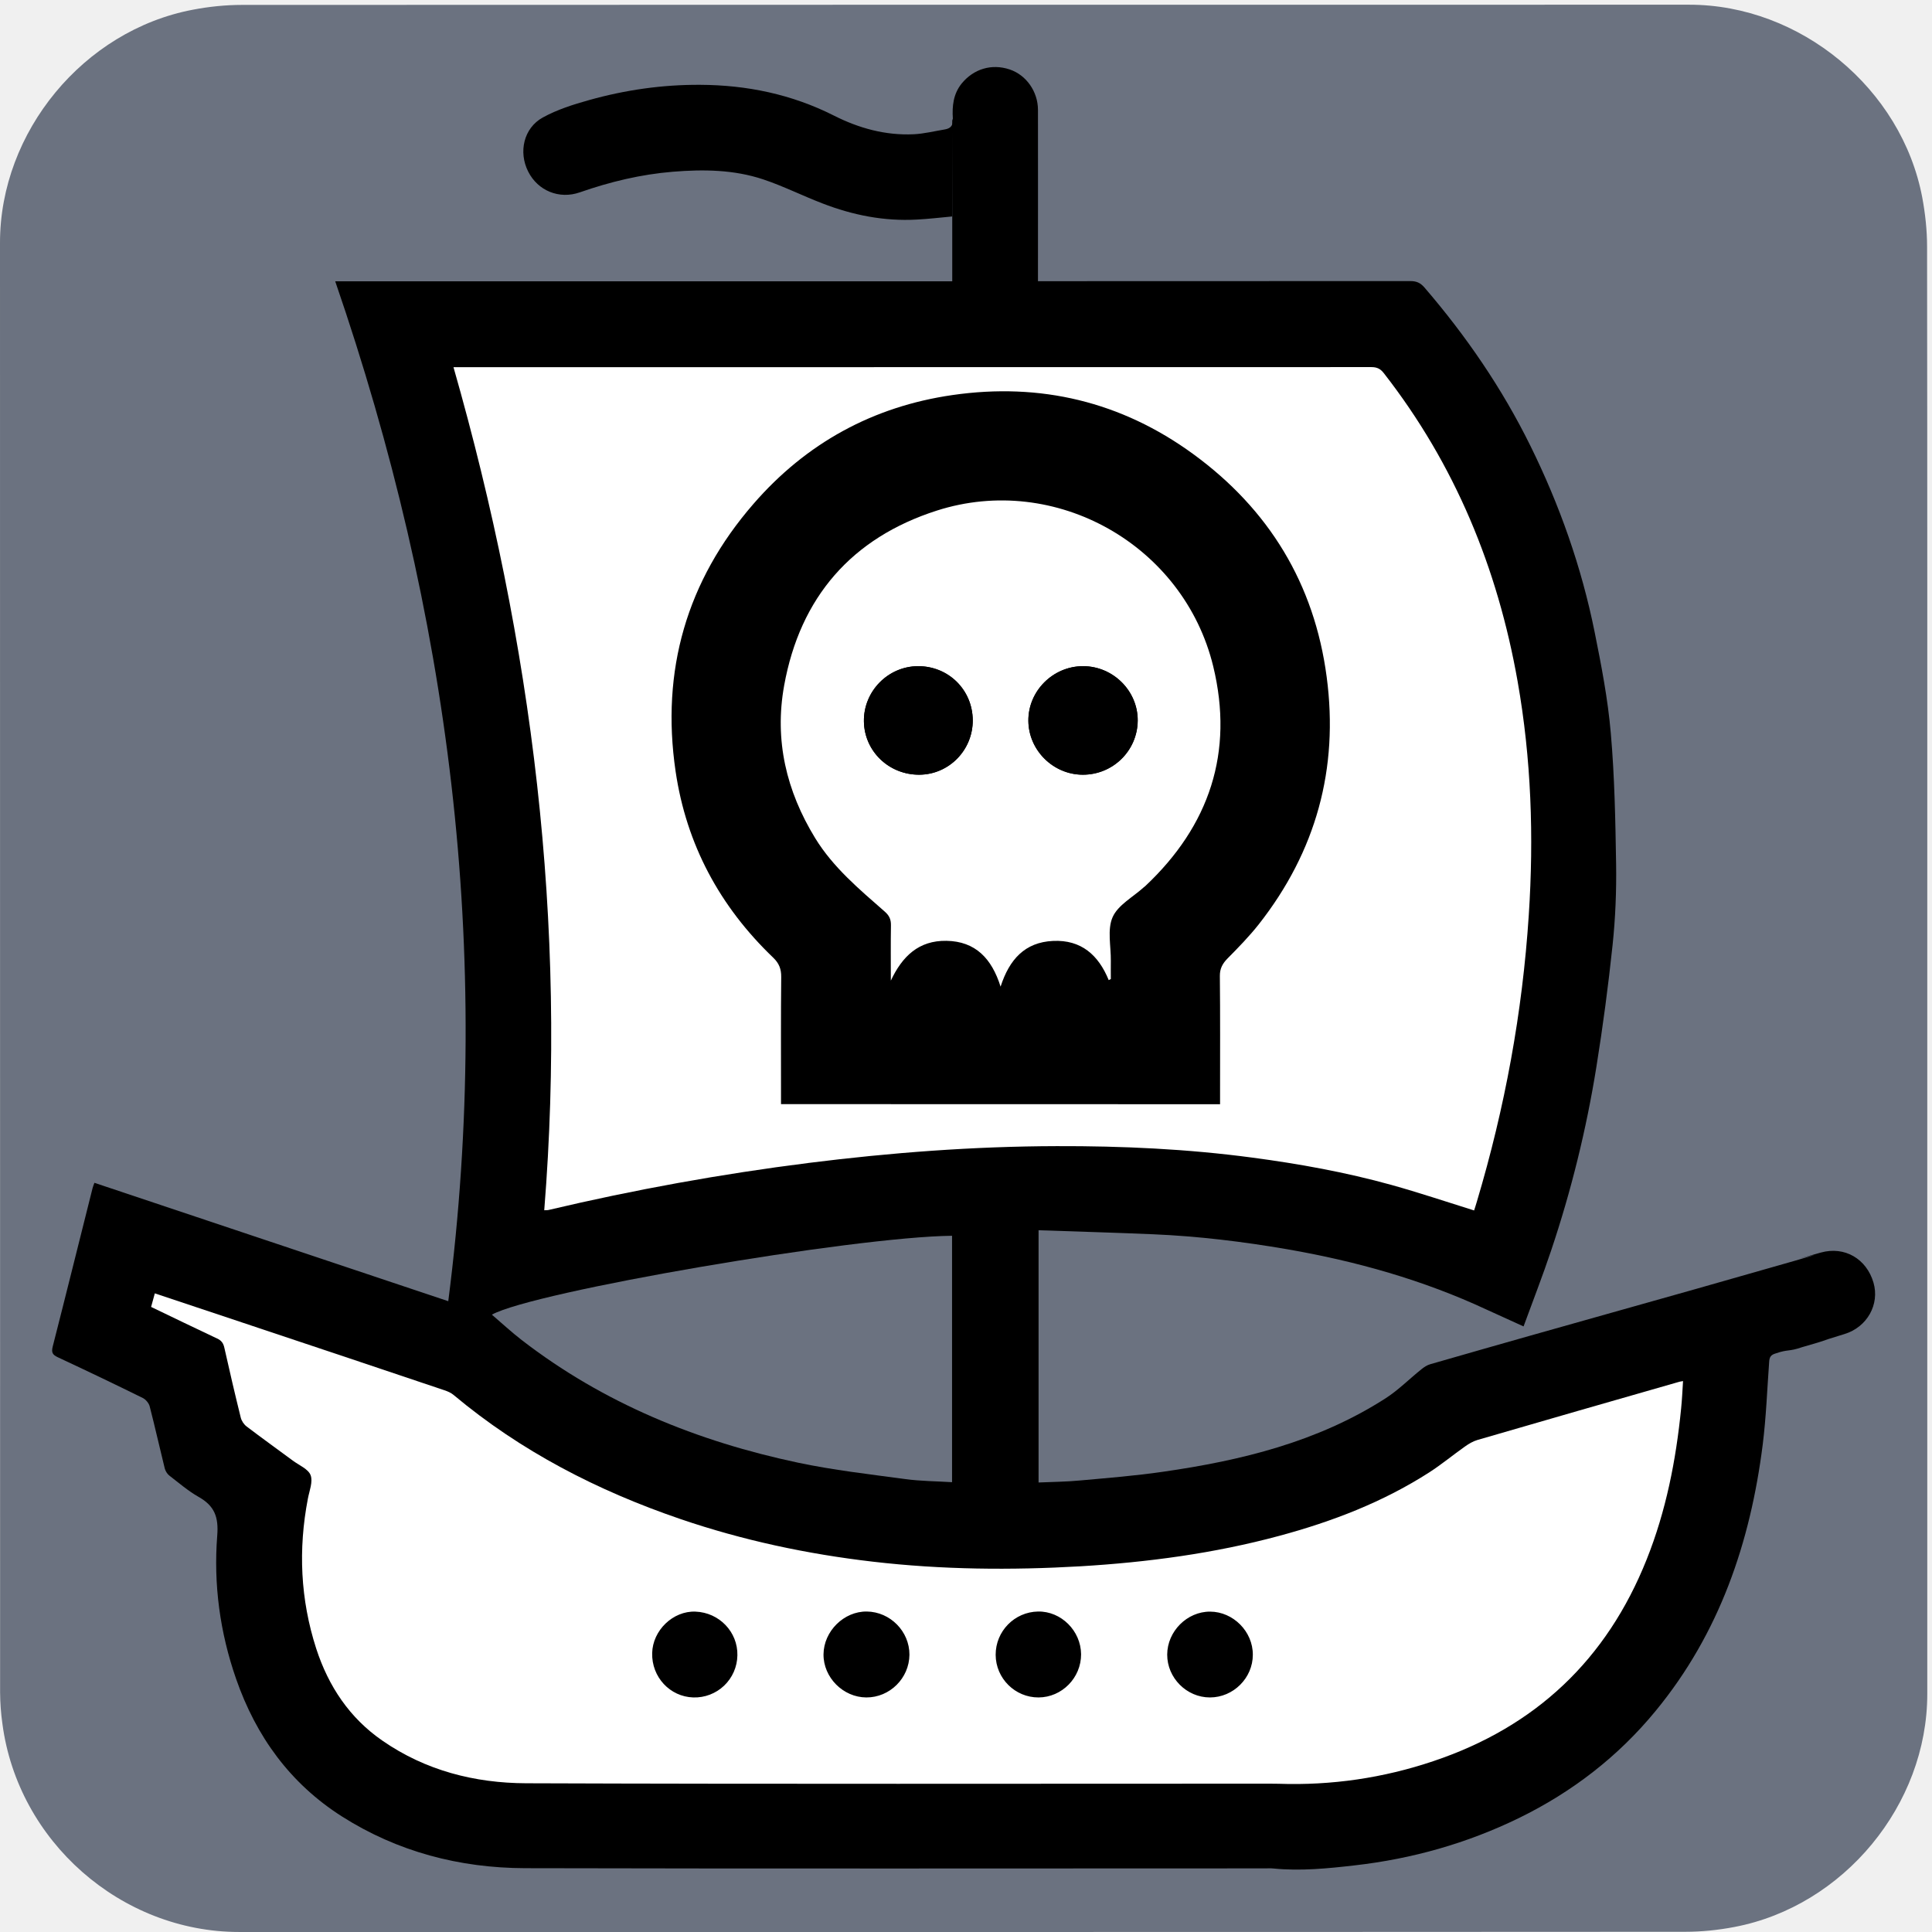
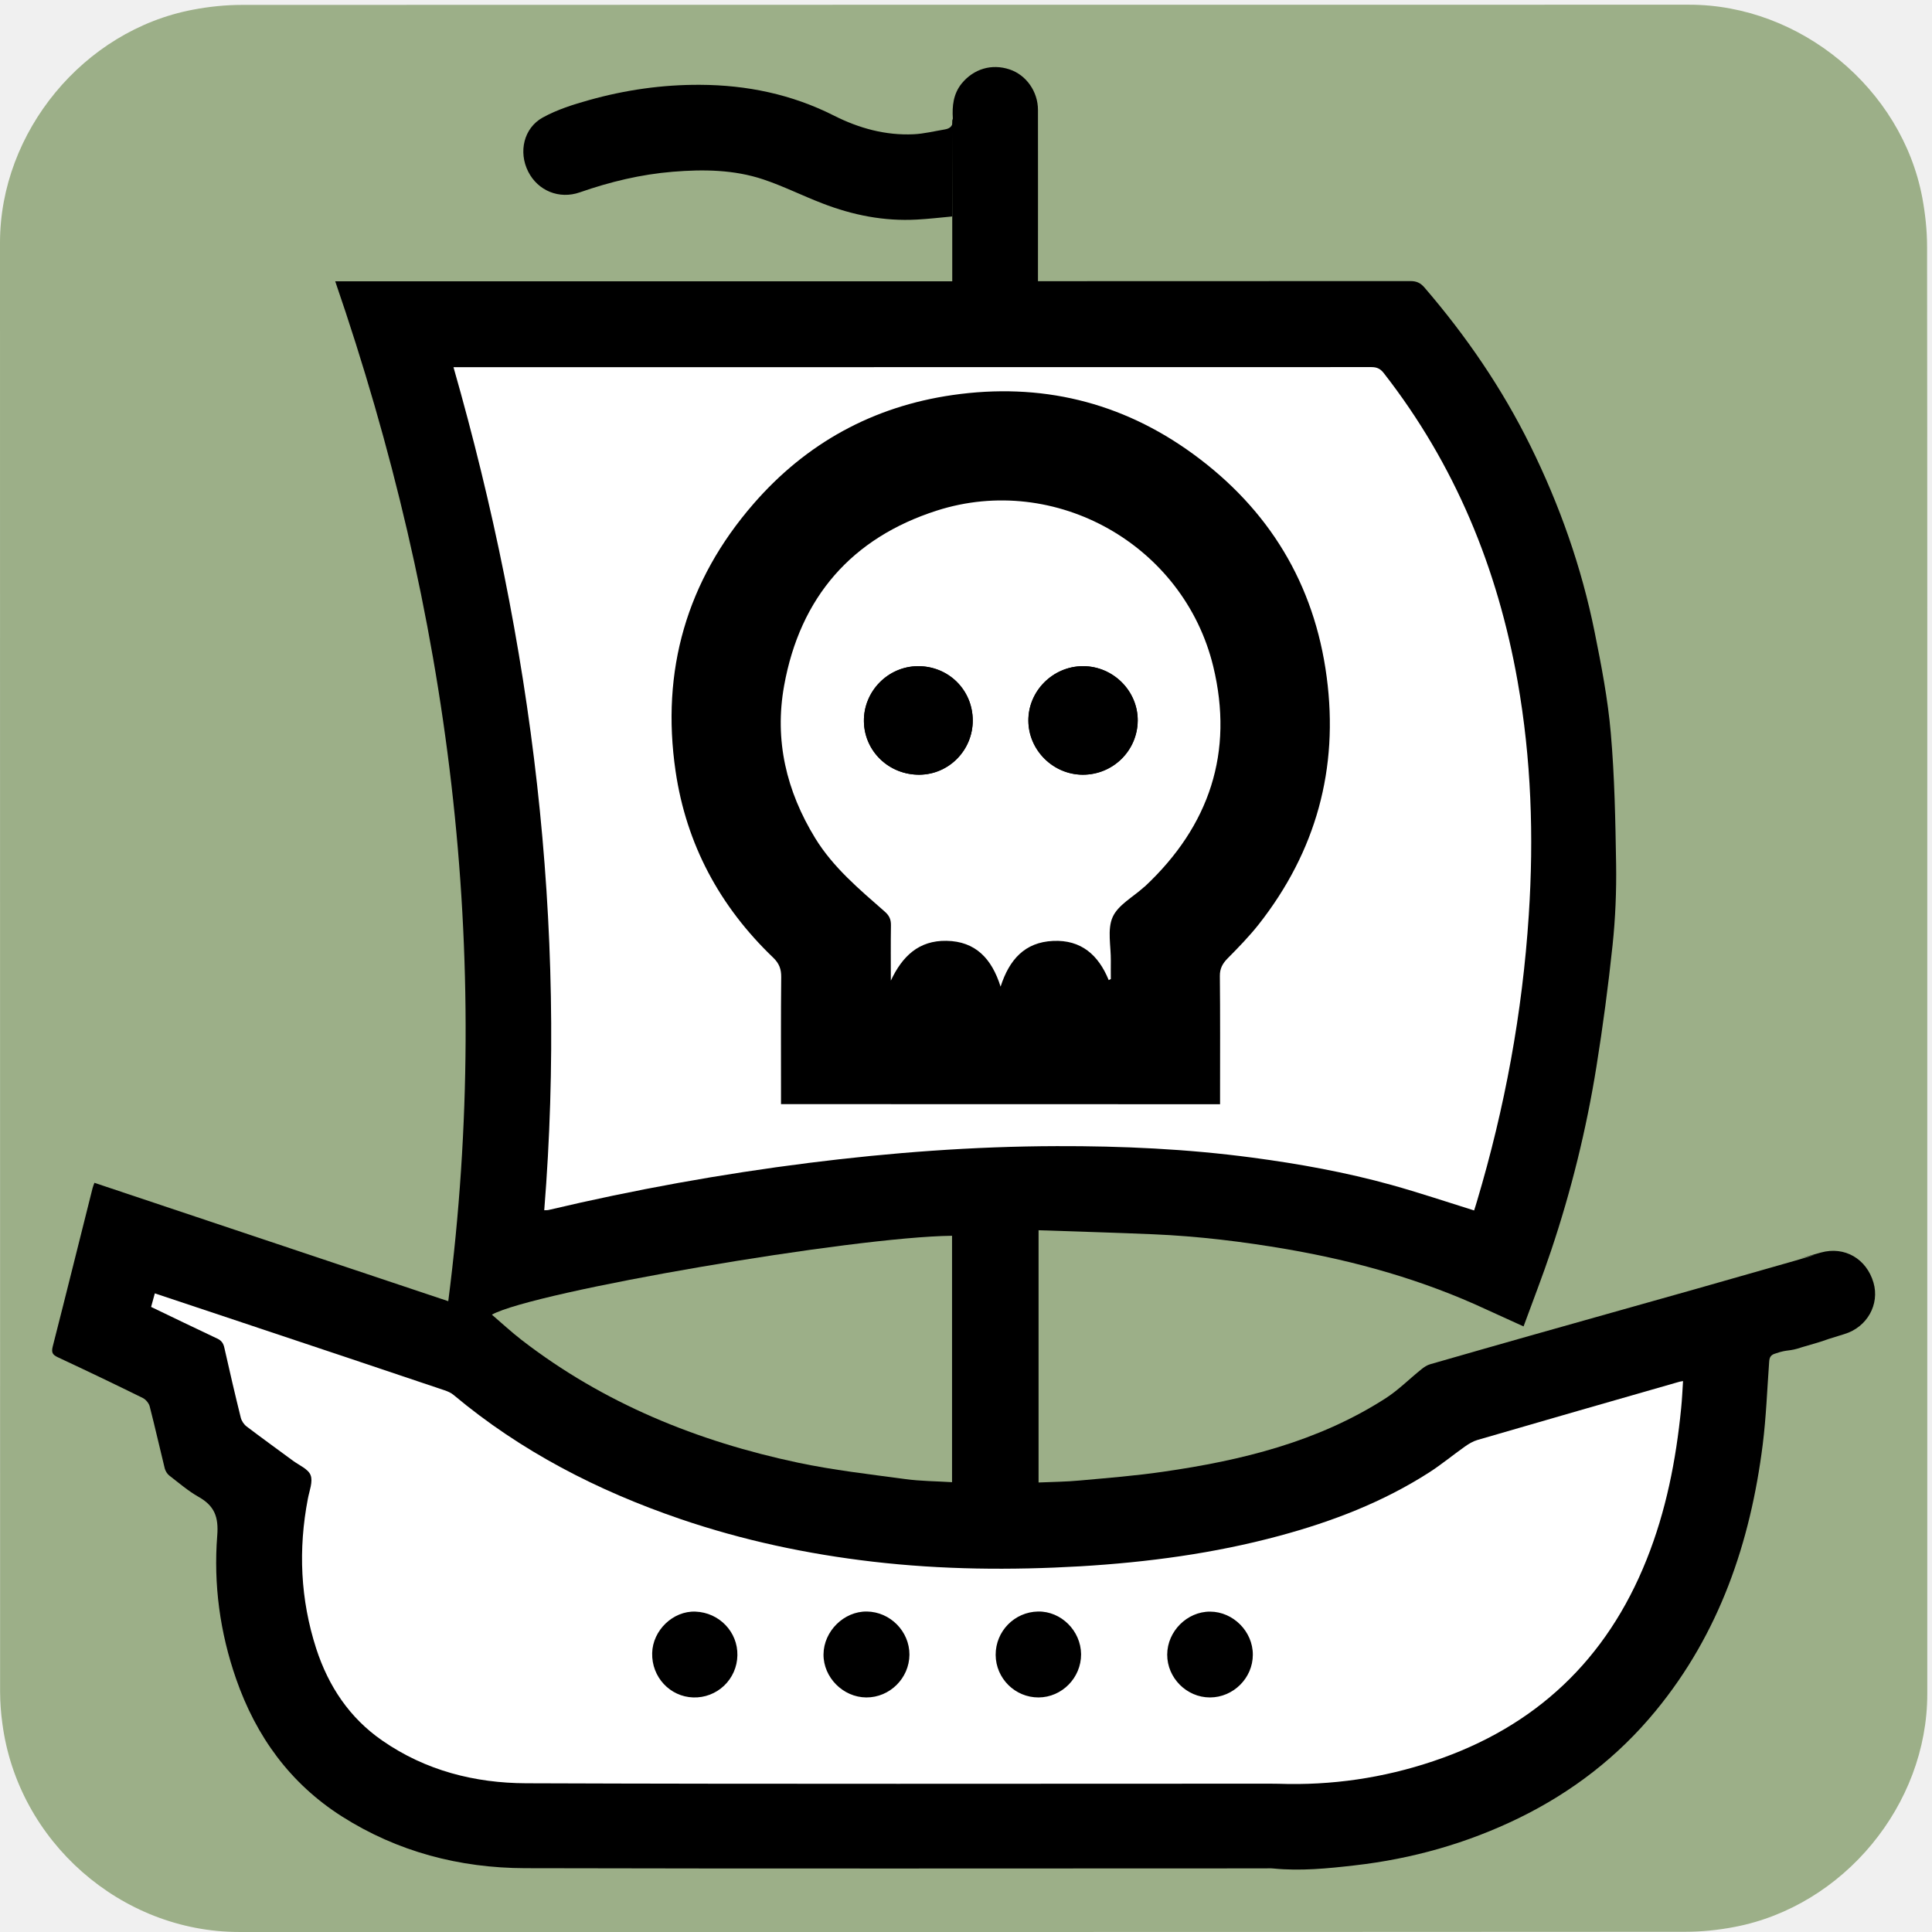
<svg xmlns="http://www.w3.org/2000/svg" id="ship" viewBox="0 0 769 769" width="500" height="500" shape-rendering="geometricPrecision" text-rendering="geometricPrecision" version="1.1">
  <style id="sailing">
    @keyframes ship_animation_movement__to{0%,to{transform:translate(383.5546px,385.4218px)}30.303%{transform:translate(393.55px,385.42px)}70.707%{transform:translate(373.55px,385.4218px)}}@keyframes ship_animation_rocking__tr{0%,50.505%,to{transform:rotate(0deg)}20.202%,80.808%{transform:rotate(-3deg)}}@keyframes flag1_f_o{0%,10.101%,12.121%,14.141%,16.162%,18.182%,2.02%,20.202%,22.222%,24.242%,26.263%,28.283%,30.303%,32.323%,34.343%,36.364%,38.384%,4.04%,40.404%,42.424%,44.444%,46.465%,48.485%,50.505%,52.525%,54.545%,56.566%,58.586%,6.061%,60.606%,62.626%,64.646%,66.667%,68.687%,70.707%,72.727%,74.747%,76.768%,78.788%,8.081%,80.808%,82.828%,84.848%,86.869%,88.889%,90.909%,92.929%,94.949%,96.97%,98.99%{fill-opacity:1}1.01%,11.111%,13.131%,15.152%,17.172%,19.192%,21.212%,23.232%,25.253%,27.273%,29.293%,3.03%,31.313%,33.333%,35.354%,37.374%,39.394%,41.414%,43.434%,45.455%,47.475%,49.495%,5.051%,51.515%,53.535%,55.556%,57.576%,59.596%,61.616%,63.636%,65.657%,67.677%,69.697%,7.071%,71.717%,73.737%,75.758%,77.778%,79.798%,81.818%,83.838%,85.859%,87.879%,89.899%,9.091%,91.919%,93.939%,95.96%,97.98%,to{fill-opacity:0}}@keyframes flag2_f_o{0%,10.101%,12.121%,14.141%,16.162%,18.182%,2.02%,20.202%,22.222%,24.242%,26.263%,28.283%,30.303%,32.323%,34.343%,36.364%,38.384%,4.04%,40.404%,42.424%,44.444%,46.465%,48.485%,50.505%,52.525%,54.545%,56.566%,58.586%,6.061%,60.606%,62.626%,64.646%,66.667%,68.687%,70.707%,72.727%,74.747%,76.768%,78.788%,8.081%,80.808%,82.828%,84.848%,86.869%,88.889%,90.909%,92.929%,94.949%,96.97%,98.99%{fill-opacity:0}1.01%,11.111%,13.131%,15.152%,17.172%,19.192%,21.212%,23.232%,25.253%,27.273%,29.293%,3.03%,31.313%,33.333%,35.354%,37.374%,39.394%,41.414%,43.434%,45.455%,47.475%,49.495%,5.051%,51.515%,53.535%,55.556%,57.576%,59.596%,61.616%,63.636%,65.657%,67.677%,69.697%,7.071%,71.717%,73.737%,75.758%,77.778%,79.798%,81.818%,83.838%,85.859%,87.879%,89.899%,9.091%,91.919%,93.939%,95.96%,97.98%,to{fill-opacity:1}}#ship_animation_movement{animation:ship_animation_movement__to 9900ms linear infinite normal forwards}#ship_animation_rocking{animation:ship_animation_rocking__tr 9900ms linear infinite normal forwards}#flag1{animation:flag1_f_o 9900ms linear infinite normal forwards}#flag2{animation:flag2_f_o 9900ms linear infinite normal forwards}
  </style>
  <g id="background" transform="matrix(4 0 0 4 -887.96 -2344.006)">
-     <path id="square" d="M413.77 682.38v72.19c0 11.03-8.32 21.11-19.18 23.18-1.61.31-3.27.48-4.9.48-47.97.03-95.93.02-143.9.02-11.76 0-22.02-9.02-23.56-20.72a23.27 23.27 0 01-.23-3.12c-.01-48.09-.01-96.18-.01-144.26 0-11.03 8.32-21.12 19.18-23.18 1.61-.31 3.27-.48 4.9-.48 48.01-.02 96.02-.02 144.02-.02 11.03 0 21.13 8.33 23.18 19.18.3 1.61.48 3.27.48 4.9.03 23.94.02 47.89.02 71.83z" fill="#6B7280" stroke="none" stroke-width="1" />
+     <path id="square" d="M413.77 682.38v72.19c0 11.03-8.32 21.11-19.18 23.18-1.61.31-3.27.48-4.9.48-47.97.03-95.93.02-143.9.02-11.76 0-22.02-9.02-23.56-20.72a23.27 23.27 0 01-.23-3.12c-.01-48.09-.01-96.18-.01-144.26 0-11.03 8.32-21.12 19.18-23.18 1.61-.31 3.27-.48 4.9-.48 48.01-.02 96.02-.02 144.02-.02 11.03 0 21.13 8.33 23.18 19.18.3 1.61.48 3.27.48 4.9.03 23.94.02 47.89.02 71.83z" fill="#9CAF88" stroke="none" stroke-width="1" />
  </g>
  <g id="ship_animation_movement" transform="translate(383.555 385.422)">
    <g id="ship_animation_rocking">
      <g id="ship_top" transform="matrix(4 0 0 4 -1271.489 -2729.383)">
        <g id="ship_group" stroke="none" stroke-width="1">
          <path id="ship_outline" d="M316.8 597.79c-.08-1.24.04-2.44.87-3.48 1.19-1.46 2.98-2.01 4.78-1.41 1.65.55 2.82 2.2 2.82 4.03.01 5.37 0 10.74 0 16.11v.93h.99c12.02 0 24.04 0 36.06-.01.6 0 .99.16 1.4.63 4.16 4.83 7.73 10.04 10.55 15.76 2.91 5.9 5.09 12.07 6.39 18.52.67 3.33 1.32 6.68 1.61 10.06.38 4.34.46 8.71.53 13.06.04 2.68-.07 5.37-.35 8.03a225.8 225.8 0 01-1.61 12.12 114.26 114.26 0 01-4.51 18.3c-.84 2.51-1.8 4.97-2.74 7.54-1.28-.58-2.48-1.12-3.67-1.67-6.33-2.95-12.98-4.82-19.85-6.01-4.42-.76-8.86-1.3-13.34-1.49-3.78-.16-7.56-.27-11.4-.4v25.1c1.39-.06 2.76-.07 4.12-.2 2.76-.25 5.54-.47 8.28-.87 7.79-1.12 15.36-2.97 22.09-7.28 1.3-.83 2.4-1.95 3.61-2.92.26-.21.56-.41.88-.5 15.22-4.38 20.97-5.9 36.19-10.27 5.56-1.6-2.91.72 2.67-.84 2.38-.66 4.55.63 5.24 2.99.63 2.16-.62 4.43-2.89 5.12-3.29 1-.93.36-4.23 1.31-1.33.46-1.35.18-2.62.62-.49.14-.61.38-.64.83-.2 2.75-.3 5.51-.64 8.23-1.23 9.75-4.31 18.79-10.64 26.49-3.74 4.56-8.32 8.09-13.62 10.68-5.17 2.52-10.63 4.06-16.34 4.71-2.69.31-5.38.58-8.1.31-.27-.03-.55-.01-.83-.01-24.54 0-49.08.04-73.63-.02-6.52-.02-12.69-1.63-18.24-5.16-5.13-3.27-8.52-7.95-10.51-13.67-1.61-4.62-2.26-9.41-1.88-14.26.15-1.87-.28-2.97-1.86-3.86-1.04-.59-1.96-1.39-2.91-2.12-.21-.16-.38-.45-.45-.7-.51-2.06-.97-4.13-1.5-6.18-.08-.32-.39-.69-.69-.84-2.8-1.38-5.62-2.73-8.45-4.05-.53-.25-.66-.47-.51-1.07 1.34-5.24 2.64-10.5 3.96-15.74.04-.17.11-.33.19-.55 11.74 3.93 23.4 7.83 35.21 11.78 4.47-34.78.11-68.48-11.25-101.49h61.4v-15.99l.06-.2z" fill="#000" />
          <path id="deck_holes" d="M237.01 716.03c2.23 1.07 4.39 2.12 6.56 3.14.44.2.63.47.73.93.52 2.32 1.06 4.64 1.63 6.94.08.33.32.69.59.89 1.51 1.15 3.06 2.26 4.6 3.4.62.46 1.53.83 1.76 1.44.25.65-.12 1.55-.27 2.34-.97 5.04-.75 10.03.83 14.92 1.22 3.75 3.32 6.91 6.6 9.17 4.29 2.97 9.18 4.21 14.28 4.23 24.66.09 49.33.04 73.99.04.3 0 .6 0 .9.01 5.26.18 10.4-.57 15.39-2.25 10.17-3.41 17.25-10.09 21.23-20.07 1.93-4.83 2.92-9.88 3.43-15.03.09-.88.13-1.77.19-2.72-.24.05-.36.07-.47.1-6.66 1.91-13.33 3.82-19.98 5.76-.44.13-.86.38-1.24.65-1.19.84-2.31 1.77-3.53 2.56-4.62 2.97-9.68 4.91-14.95 6.33-6.48 1.75-13.1 2.63-19.79 3.03-6.9.4-13.78.34-20.65-.46-6.54-.76-12.94-2.12-19.17-4.25-8.22-2.81-15.85-6.73-22.55-12.34-.26-.22-.59-.36-.92-.47-6.38-2.15-12.77-4.29-19.16-6.42-3.2-1.07-6.4-2.13-9.65-3.22-.13.45-.24.85-.38 1.35z" fill="#000" />
-           <path id="inner_chunk" d="M316.72 733.48v-24.52c-9.83.1-41.7 5.56-45.79 7.85.99.85 1.94 1.73 2.96 2.52 8.17 6.31 17.49 10.09 27.51 12.21 3.51.74 7.09 1.15 10.66 1.63 1.52.21 3.07.21 4.66.31z" fill="#6B7280" />
+           <path id="inner_chunk" d="M316.72 733.48v-24.52c-9.83.1-41.7 5.56-45.79 7.85.99.85 1.94 1.73 2.96 2.52 8.17 6.31 17.49 10.09 27.51 12.21 3.51.74 7.09 1.15 10.66 1.63 1.52.21 3.07.21 4.66.31z" fill="#9CAF88" />
          <path id="sail" d="M368.67 706.44c-2.82-.88-5.5-1.78-8.23-2.54-4.54-1.26-9.18-2.1-13.86-2.72-6.45-.86-12.94-1.16-19.44-1.14-8.26.02-16.49.64-24.68 1.67-8.71 1.1-17.33 2.66-25.88 4.68-.11.03-.24.02-.44.03 2.29-28.52-1.17-56.39-9.03-83.89h.85c30.16 0 60.32 0 90.49-.01.56 0 .9.17 1.24.61 7.08 9.08 11.32 19.39 13.31 30.67 1.36 7.7 1.62 15.45 1.11 23.24-.63 9.7-2.38 19.19-5.16 28.5-.08.3-.19.6-.28.9zm-64.75-18.03h34.18v-.87c0-3.03.01-6.07-.02-9.1-.01-.58.2-.97.59-1.37.84-.86 1.69-1.72 2.43-2.66 4.46-5.67 6.23-12.13 5.29-19.25-.96-7.25-4.5-13.06-10.41-17.36-5.59-4.07-11.89-5.57-18.72-4.58-6.2.89-11.4 3.75-15.5 8.47-5.2 5.99-7.21 12.98-6.06 20.82.84 5.7 3.44 10.54 7.6 14.51.46.44.62.89.62 1.51-.03 3.01-.01 6.02-.01 9.03.01.26.01.53.01.85z" fill="#FFF" />
          <path id="skull_outline" d="M299.7 695.86v-1.1c0-3.85-.02-7.7.02-11.54.01-.79-.2-1.36-.79-1.93-5.32-5.09-8.65-11.27-9.72-18.55-1.47-10.02 1.1-18.96 7.75-26.61 5.24-6.04 11.89-9.69 19.81-10.83 8.73-1.26 16.78.65 23.93 5.86 7.55 5.5 12.08 12.93 13.3 22.2 1.21 9.11-1.06 17.36-6.76 24.61-.95 1.2-2.03 2.31-3.11 3.4-.5.51-.77 1.01-.76 1.75.04 3.88.02 7.76.02 11.64v1.11c-14.58-.01-29.09-.01-43.69-.01zm32.61-12.34c.08-.03.15-.07.23-.1 0-.6-.01-1.2 0-1.79.02-1.47-.37-3.13.18-4.37.53-1.21 2.02-1.99 3.09-2.96l.15-.12c6.4-6.01 8.84-13.33 6.77-21.87-2.92-12.07-15.69-19.29-27.51-15.5-8.46 2.71-13.61 8.62-15.19 17.42-.98 5.44.22 10.48 3.09 15.17 1.79 2.92 4.38 5.08 6.91 7.3.46.4.64.79.63 1.38-.04 1.83-.01 3.67-.01 5.5 1.13-2.42 2.77-4.01 5.54-3.96 2.88.05 4.5 1.76 5.38 4.56.87-2.7 2.42-4.42 5.22-4.55 2.78-.14 4.5 1.39 5.52 3.89z" fill="#000" />
          <path id="deck" d="M388.98 723.52c-6.66 1.91-13.33 3.82-19.98 5.76-.44.13-.86.38-1.24.65-1.19.84-2.31 1.77-3.53 2.56-4.62 2.97-9.68 4.91-14.95 6.33-6.48 1.75-13.1 2.63-19.79 3.03-6.9.4-13.78.34-20.65-.46-6.54-.76-12.94-2.12-19.17-4.25-8.22-2.81-15.85-6.73-22.55-12.34-.26-.22-.59-.36-.92-.47-6.38-2.15-12.77-4.29-19.16-6.42-3.2-1.07-6.4-2.13-9.65-3.22-.12.45-.24.85-.37 1.35 2.23 1.07 4.39 2.12 6.56 3.14.44.2.63.47.73.93.52 2.32 1.06 4.64 1.63 6.94.08.33.32.69.59.89 1.51 1.15 3.06 2.26 4.6 3.4.62.46 1.53.83 1.76 1.44.25.65-.12 1.55-.27 2.34-.97 5.04-.75 10.03.83 14.92 1.22 3.75 3.32 6.91 6.6 9.17 4.29 2.97 9.18 4.21 14.28 4.23 24.66.09 49.33.04 73.99.04.3 0 .6 0 .9.01 5.26.18 10.4-.57 15.39-2.25 10.17-3.41 17.25-10.09 21.23-20.07 1.93-4.83 2.92-9.88 3.43-15.03.09-.88.13-1.77.19-2.72-.25.04-.37.06-.48.1zm-98.01 31.38c-2.32-.07-4.15-2.03-4.09-4.41.05-2.27 2.08-4.22 4.31-4.13 2.37.09 4.22 2.03 4.17 4.35a4.258 4.258 0 01-4.39 4.19zm17.22 0c-2.31-.01-4.28-1.99-4.26-4.29.02-2.3 2.03-4.29 4.31-4.26 2.33.03 4.25 1.98 4.24 4.3-.02 2.34-1.96 4.26-4.29 4.25zm17.14 0c-2.34.01-4.26-1.9-4.27-4.24a4.298 4.298 0 014.22-4.31c2.29-.04 4.26 1.91 4.28 4.25.01 2.35-1.91 4.29-4.23 4.3zm17.05 0c-2.32 0-4.26-1.95-4.25-4.27.01-2.31 1.98-4.28 4.27-4.27 2.3.01 4.26 1.98 4.25 4.29 0 2.32-1.94 4.25-4.27 4.25z" fill="#FFF" />
          <path id="skull_main" d="M332.31 683.52c-1.02-2.5-2.74-4.03-5.54-3.9-2.8.13-4.35 1.84-5.22 4.55-.88-2.8-2.5-4.51-5.38-4.56-2.77-.05-4.41 1.55-5.54 3.96 0-1.83-.02-3.67.01-5.5.01-.6-.17-.98-.63-1.38-2.53-2.22-5.12-4.38-6.91-7.3-2.87-4.69-4.07-9.73-3.09-15.17 1.59-8.81 6.74-14.71 15.19-17.42 11.82-3.79 24.58 3.43 27.51 15.5 2.07 8.54-.37 15.86-6.77 21.87l-.15.12c-1.07.97-2.56 1.76-3.09 2.96-.55 1.24-.16 2.89-.18 4.37-.01.6 0 1.2 0 1.79-.06.04-.13.07-.21.11zm-13.53-25.88c-.03-3.02-2.43-5.38-5.46-5.36-2.97.02-5.41 2.5-5.37 5.49.04 2.98 2.5 5.34 5.54 5.31 2.94-.03 5.31-2.46 5.29-5.44zm10.94 5.44c3.01.01 5.45-2.39 5.47-5.38.02-2.96-2.45-5.42-5.44-5.42s-5.46 2.47-5.44 5.43c.02 2.94 2.47 5.36 5.41 5.37z" fill="#FFF" />
          <g id="skull_eyes" fill="#000">
            <path id="skull_eye1" d="M318.78 657.64c.03 2.97-2.35 5.41-5.29 5.44-3.04.03-5.5-2.33-5.54-5.31-.04-2.99 2.39-5.47 5.37-5.49 3.03-.01 5.43 2.34 5.46 5.36z" />
            <path id="skull_eye2" d="M329.72 663.08c-2.94-.01-5.38-2.44-5.4-5.37-.02-2.96 2.45-5.43 5.44-5.43s5.46 2.46 5.44 5.42c-.03 2.99-2.47 5.39-5.48 5.38z" />
          </g>
          <path id="flag1" d="M316.74 607.53c-1.2.11-2.37.25-3.53.31-3.25.18-6.37-.44-9.39-1.61-1.98-.76-3.89-1.72-5.89-2.39-2.91-.97-5.94-1.01-8.99-.76-3.18.26-6.25 1-9.26 2.05-2.05.72-4.18-.16-5.14-2.07-.98-1.94-.45-4.33 1.46-5.38 1.42-.78 3.02-1.29 4.6-1.73 3.6-1.01 7.29-1.54 11.04-1.52 4.66.02 9.12.94 13.32 3.06 2.49 1.26 5.13 1.99 7.94 1.86 1.04-.05 2.07-.31 3.1-.48.61-.1.85-.43.81-1.09l-.07 9.75z" fill="#000" />
          <path id="flag2" d="M316.74 597.13c-1.2-.11-2.37-.25-3.53-.31-3.25-.18-6.37.44-9.39 1.61-1.98.76-3.89 1.72-5.89 2.39-2.91.97-5.94 1.01-8.99.76-3.18-.26-6.25-1-9.26-2.05-2.05-.72-4.18.16-5.14 2.07-.98 1.94-.45 4.33 1.46 5.38 1.42.78 3.02 1.29 4.6 1.73 3.6 1.01 7.29 1.54 11.04 1.52 4.66-.02 9.12-.94 13.32-3.06 2.49-1.26 5.13-1.99 7.94-1.86 1.04.05 2.07.31 3.1.48.61.1.85.43.81 1.09l-.07-9.75z" fill="#000" fill-opacity="0" />
        </g>
      </g>
    </g>
  </g>
</svg>
